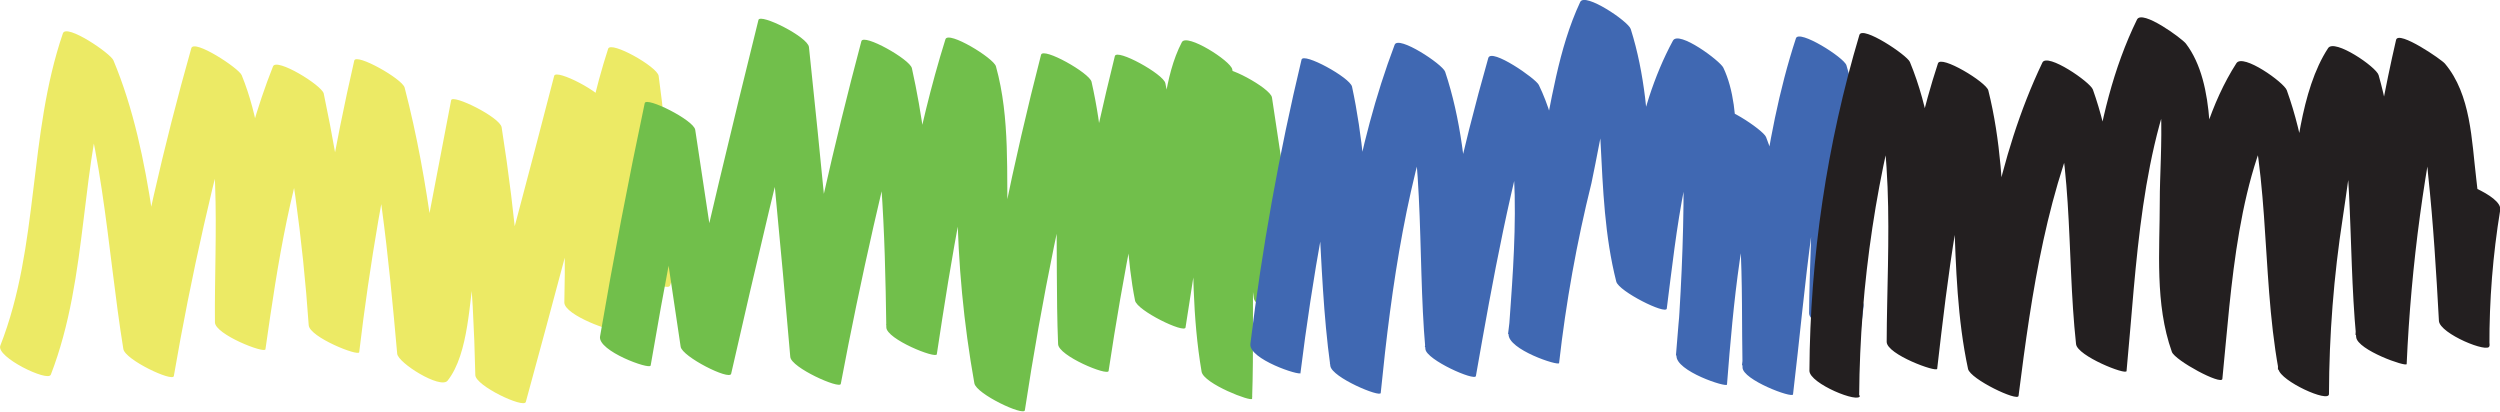
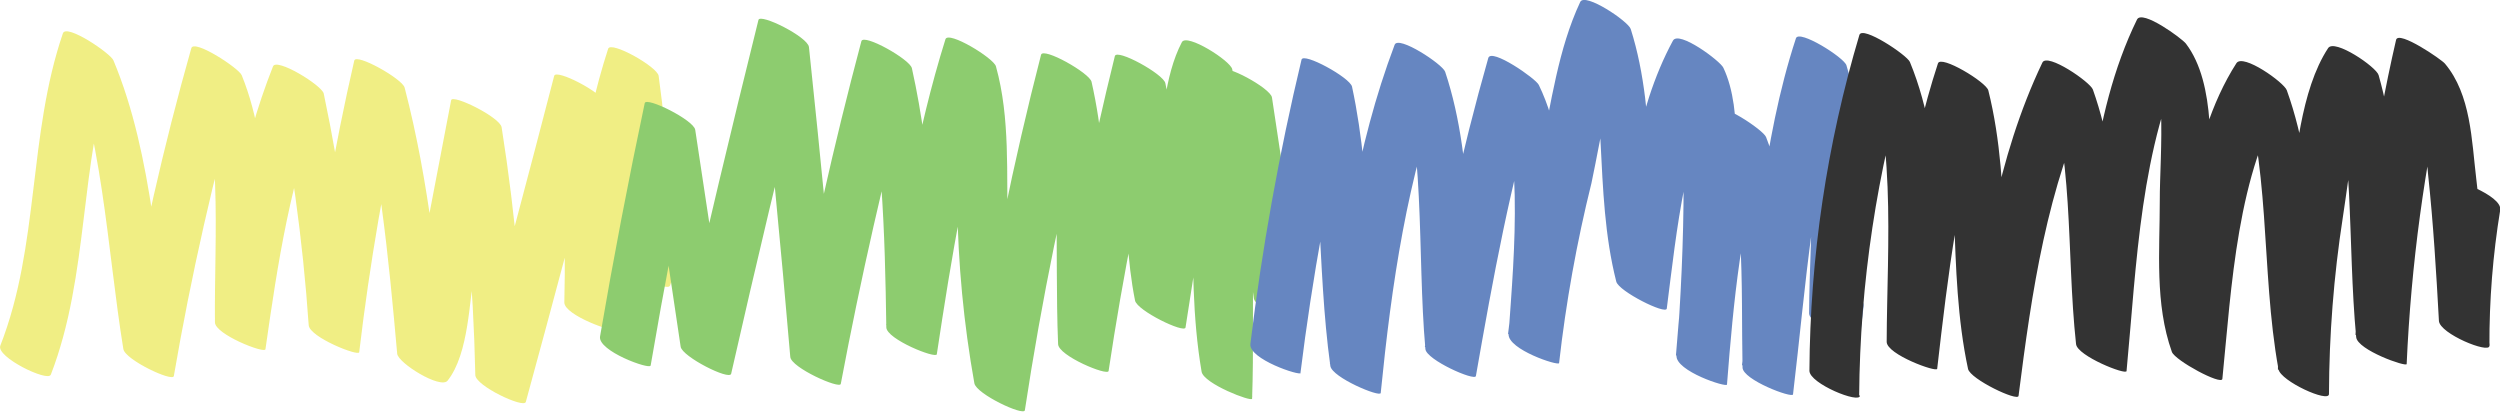
- <svg xmlns="http://www.w3.org/2000/svg" viewBox="0 0 231.69 38.12">
+ <svg xmlns="http://www.w3.org/2000/svg" viewBox="0 0 231.69 38.12" style="opacity: 0.8; backdrop-filter: blur(15px)">
  <path d="M5.4,27.72C9,18.41,8,8.23,11.19-1.24L6.51-3.75c3.71,8.87,4.09,19.64,5.62,29.06.15,1,4.58,3.09,4.68,2.51A270.13,270.13,0,0,1,23.08.14L18.4-2.36c3.08,7.58,2.14,17.18,2.22,25.2,0,1.12,4.62,2.93,4.68,2.5,1.14-8,2.35-16,5.35-23.51L26-.67a173.07,173.07,0,0,1,3.31,23.78c.08,1.11,4.63,2.92,4.68,2.5A233.58,233.58,0,0,1,38.19,1.25l-4.68-2.5c2.31,8.85,3.19,17.91,4,27,.07.85,4,3.31,4.67,2.5,2-2.53,2-7.52,2.55-10.58L47.19,5l-4.68-2.5a186.94,186.94,0,0,1,2.24,25.22c0,1,4.51,3.13,4.68,2.5q3.75-13.71,7.32-27.47L52.07.2A149.87,149.87,0,0,1,53,21c0,1.2,4.65,2.83,4.68,2.5.75-7.87,1.58-15.69,4-23.25L57.06-2.3a116.53,116.53,0,0,1,1.06,19.22c0,.94,4.45,3.19,4.68,2.51A39.84,39.84,0,0,0,64.93,7.24c0-1.5-4.67-2.86-4.67-2.7a39.86,39.86,0,0,1-2.14,12.19l4.68,2.5A116.47,116.47,0,0,0,61.74,0c-.13-.85-4.43-3.27-4.68-2.51-2.45,7.56-3.28,15.38-4,23.25l4.68,2.5a149.66,149.66,0,0,0-1-20.74c-.12-.9-4.5-3.18-4.68-2.5Q48.5,13.76,44.75,27.48L49.43,30A186.8,186.8,0,0,0,47.19,4.77c-.15-.94-4.56-3.11-4.68-2.51L40.07,15c-.57,3-.65,8.16-2.55,10.58l4.68,2.51c-.81-9.1-1.7-18.15-4-27-.21-.81-4.51-3.23-4.67-2.5a231,231,0,0,0-4.23,24.36L34,25.41a173.27,173.27,0,0,0-3.3-23.78C30.49.85,26.31-1.71,26-.87c-3,7.55-4.22,15.51-5.36,23.51l4.68,2.51c-.08-8,.86-17.64-2.22-25.21-.26-.65-4.43-3.38-4.67-2.5a267.56,267.56,0,0,0-6.28,27.68l4.68,2.5c-1.53-9.43-1.91-20.2-5.62-29.06-.26-.64-4.36-3.43-4.68-2.5C3.29,5.53,4.37,15.71.73,25c-.42,1.06,4.41,3.39,4.67,2.7Z" transform="translate(-0.7 7.03)" style="fill: #ecea65" />
  <path d="M61,26.85Q62.85,16,65.13,5.23l-4.68-2.5L63.78,25.1c.13.92,4.53,3.15,4.68,2.51q3.42-15.07,7.16-30.06l-4.68-2.5q1.68,15.48,3,31c.09,1,4.58,3,4.68,2.5Q81.39,13.86,85.23-.55L80.55-3c1.92,8.66,2.16,17.46,2.29,26.3,0,1.1,4.61,2.95,4.68,2.5C88.88,16.82,90.31,7.92,93-.73l-4.68-2.5c1.33,4.85,1,10.05,1.09,15A102.51,102.51,0,0,0,91,28.49c.18,1,4.59,3.07,4.68,2.5A302.21,302.21,0,0,1,101.86.75l-4.68-2.5c2,8.76,1.22,17.7,1.58,26.6,0,1.09,4.61,3,4.68,2.5q2-13.36,5.25-26.48L104-1.63c1.57,7.41.41,15,1.89,22.45.18.94,4.59,3.08,4.68,2.5q1-6.42,2-12.84c.57-3.56.64-7.68,2.32-10.9l-4.68-2.5c2,10,.13,20.28,1.85,30.34.2,1.12,4.67,2.83,4.68,2.5.32-8.89-.59-19.11,1.83-27.72L113.9-.3q1.6,10.44,3,20.91c.13,1,4.56,3.09,4.68,2.5a34.47,34.47,0,0,0,.63-7.3c0-1.21-4.69-3.06-4.68-2.31a31.08,31.08,0,0,1-.63,6.91l4.68,2.5q-1.4-10.47-3-20.91c-.14-.87-4.48-3.21-4.68-2.5-2.42,8.61-1.5,18.83-1.82,27.72l4.68,2.5c-1.73-10,.13-20.31-1.86-30.33-.15-.78-4.22-3.37-4.67-2.51-1.66,3.18-1.77,7.39-2.32,10.9q-1,6.42-2,12.84l4.68,2.51c-1.47-7.43-.31-15-1.89-22.45-.18-.85-4.5-3.23-4.68-2.51q-3.26,13.13-5.25,26.48l4.68,2.51c-.37-8.9.39-17.85-1.59-26.61-.19-.82-4.49-3.24-4.68-2.5A305,305,0,0,0,91,28.29l4.68,2.5a103.62,103.62,0,0,1-1.59-16.67c-.13-5,.25-10.19-1.09-15-.2-.76-4.42-3.33-4.68-2.51-2.71,8.65-4.13,17.55-5.5,26.48l4.68,2.5c-.13-8.84-.36-17.63-2.29-26.3-.18-.82-4.48-3.24-4.68-2.5Q76.7,11.17,74,25.83l4.67,2.5q-1.36-15.49-3-31c-.1-.94-4.52-3.15-4.68-2.51q-3.73,15-7.16,30.06l4.68,2.5L65.13,5C65,4.1,60.59,1.9,60.45,2.53Q58.17,13.3,56.31,24.15c-.23,1.35,4.61,3.1,4.68,2.7Z" transform="translate(-0.7 7.03)" style="fill: #71bf4b" />
  <path d="M121.22,27.55A237.88,237.88,0,0,1,126,1.21l-4.68-2.5c2,9.28,1.38,18.81,2.67,28.17.14,1.07,4.63,2.95,4.67,2.51,1-10,2.44-20.07,6-29.57L130-2.68c2.9,8.65,2,19,2.8,28,.09,1,4.59,3,4.68,2.5,1.58-9,3.2-18,5.88-26.78l-4.68-2.51c3.43,7.07,2.35,17.88,1.83,25.39-.1,1.44,4.65,3,4.68,2.7a129.48,129.48,0,0,1,3-16.68c1-4.7,1.64-9.71,3.7-14.09l-4.68-2.5c2.64,8.36,1.13,17.26,3.28,25.72.23.9,4.6,3.09,4.68,2.5.94-7.36,1.71-15.52,5.29-22.14l-4.68-2.5c1.74,3.66,1,9.12.95,13.12,0,5.3-.26,10.58-.66,15.86-.11,1.45,4.66,3,4.68,2.7.6-7.69,1.32-15.35,3.67-22.74l-4.68-2.5c2.81,7.22,2.3,16,2.45,23.65,0,1.15,4.63,2.89,4.68,2.5,1.2-10,1.84-20.65,5-30.29l-4.68-2.5C169.5,4.5,168.4,14,168.36,22c0,1.16,4.63,2.88,4.67,2.5l.38-3.14c.17-1.41-4.63-3-4.67-2.7l-.38,3.14,4.68,2.5c0-8,1.14-17.51-1.22-25.28-.23-.73-4.4-3.35-4.68-2.5-3.16,9.64-3.81,20.26-5,30.29l4.68,2.51c-.15-7.64.36-16.43-2.45-23.65-.26-.67-4.39-3.4-4.68-2.51-2.35,7.39-3.06,15.05-3.67,22.74l4.68,2.7c.36-4.78.59-9.56.65-14.36,0-4.47,1-10.93-.94-15-.3-.63-4.14-3.49-4.67-2.5-3.58,6.61-4.36,14.78-5.3,22.14l4.68,2.5C153,12.92,154.47,4,151.83-4.34c-.22-.71-4.25-3.42-4.68-2.51-2.05,4.37-2.69,9.4-3.69,14.09a129.51,129.51,0,0,0-3,16.68l4.68,2.7c.54-7.82,1.68-18.56-1.83-25.78-.28-.59-4.39-3.44-4.68-2.5a223.86,223.86,0,0,0-5.88,26.78l4.68,2.5c-.77-9,.1-19.34-2.8-28-.24-.7-4.34-3.4-4.68-2.5-3.59,9.5-5,19.52-6,29.57l4.68,2.5C127.34,19.82,128,10.29,126,1c-.19-.84-4.51-3.21-4.68-2.5a235.58,235.58,0,0,0-4.74,26.34c-.18,1.41,4.63,3,4.67,2.7Z" transform="translate(-0.7 7.03)" style="fill: #4068b2" />
-   <path d="M173,29.61a109.88,109.88,0,0,1,4.63-30.73L173-3.62c3.59,8.56,2.58,19.16,2.55,28.27,0,1.17,4.64,2.86,4.68,2.5,1-8.67,2-17.3,4.72-25.63L180.26-1c2.31,9.24.84,18.86,2.83,28.16.21.95,4.61,3.05,4.68,2.5C189,20,190.39,10.31,194.63,1.44L190-1.07c3,8.34,2.16,17.26,3.1,25.93.12,1.1,4.64,2.9,4.68,2.5.94-9.86,1.25-20.88,5.67-29.91l-4.52-2.24c2.87,3.77,1.92,11.94,1.93,16.37,0,4.64-.47,9.53,1.12,14,.29.8,4.62,3.13,4.68,2.5.85-8.43,1.34-19.22,6-26.54L208-1c3.26,9.06,2.16,18.83,3.86,28.19.2,1.1,4.68,3.15,4.68,2.3a109.09,109.09,0,0,1,1.28-16.35c.64-4.11,1.07-9.5,3.37-13l-4.67-2.5c2.44,8.67,1.71,17.69,2.54,26.57.11,1.2,4.66,2.8,4.68,2.5A153.36,153.36,0,0,1,227.44-.64l-4.52-2.24c2.48,3,2.42,8.38,2.81,12.06.48,4.5.75,9,1,13.53.07,1.19,4.69,3.08,4.68,2.31a75.86,75.86,0,0,1,1-12.59c.22-1.36-4.62-3.08-4.68-2.7a79.55,79.55,0,0,0-1,13L231.43,25c-.31-5.16-.62-10.32-1.24-15.46-.43-3.57-.49-7.8-2.9-10.67C227-1.5,223-4.24,222.76-3.34A153.36,153.36,0,0,0,219,24l4.68,2.51c-.83-8.88-.09-17.91-2.54-26.58-.22-.76-4.09-3.4-4.68-2.5-2.57,3.92-3,10.25-3.65,14.84a113.16,113.16,0,0,0-1,14.94l4.68,2.3c-1.7-9.35-.6-19.12-3.86-28.18-.26-.72-4.07-3.44-4.67-2.5-4.7,7.32-5.2,18.11-6,26.54l4.68,2.51c-1.79-5-1.07-10.65-1.13-15.87,0-4.49.62-11.25-2.23-15-.38-.49-4.06-3.18-4.53-2.23-4.41,9-4.72,20.05-5.67,29.91l4.68,2.5c-.94-8.67-.13-17.58-3.1-25.92-.24-.69-4.23-3.44-4.68-2.5-4.23,8.87-5.63,18.58-6.85,28.24l4.67,2.51c-2-9.3-.52-18.92-2.83-28.17-.19-.77-4.41-3.32-4.67-2.5-2.73,8.32-3.77,17-4.73,25.63l4.68,2.5c0-9.1,1-19.7-2.55-28.27-.27-.64-4.41-3.4-4.68-2.5a111.19,111.19,0,0,0-4.63,31.12c0,1.19,4.68,3.09,4.68,2.31Z" transform="translate(-0.7 7.03)" style="fill: #231f20" />
+   <path d="M173,29.61a109.88,109.88,0,0,1,4.63-30.73L173-3.62c3.59,8.56,2.58,19.16,2.55,28.27,0,1.17,4.64,2.86,4.68,2.5,1-8.67,2-17.3,4.72-25.63L180.26-1c2.31,9.24.84,18.86,2.83,28.16.21.95,4.61,3.05,4.68,2.5C189,20,190.39,10.31,194.63,1.44L190-1.07c3,8.34,2.16,17.26,3.1,25.93.12,1.1,4.64,2.9,4.68,2.5.94-9.86,1.25-20.88,5.67-29.91l-4.52-2.24c2.87,3.77,1.92,11.94,1.93,16.37,0,4.64-.47,9.53,1.12,14,.29.8,4.62,3.13,4.68,2.5.85-8.43,1.34-19.22,6-26.54L208-1c3.26,9.06,2.16,18.83,3.86,28.19.2,1.1,4.68,3.15,4.68,2.3a109.09,109.09,0,0,1,1.28-16.35c.64-4.11,1.07-9.5,3.37-13l-4.67-2.5c2.44,8.67,1.71,17.69,2.54,26.57.11,1.2,4.66,2.8,4.68,2.5A153.36,153.36,0,0,1,227.44-.64l-4.52-2.24c2.48,3,2.42,8.38,2.81,12.06.48,4.5.75,9,1,13.53.07,1.19,4.69,3.08,4.68,2.31a75.86,75.86,0,0,1,1-12.59c.22-1.36-4.62-3.08-4.68-2.7a79.55,79.55,0,0,0-1,13L231.43,25c-.31-5.16-.62-10.32-1.24-15.46-.43-3.57-.49-7.8-2.9-10.67C227-1.5,223-4.24,222.76-3.34A153.36,153.36,0,0,0,219,24l4.68,2.51c-.83-8.88-.09-17.91-2.54-26.58-.22-.76-4.09-3.4-4.68-2.5-2.57,3.92-3,10.25-3.65,14.84a113.16,113.16,0,0,0-1,14.94l4.68,2.3c-1.7-9.35-.6-19.12-3.86-28.18-.26-.72-4.07-3.44-4.67-2.5-4.7,7.32-5.2,18.11-6,26.54l4.68,2.51c-1.79-5-1.07-10.65-1.13-15.87,0-4.49.62-11.25-2.23-15-.38-.49-4.06-3.18-4.53-2.23-4.41,9-4.72,20.05-5.67,29.91l4.68,2.5c-.94-8.67-.13-17.58-3.1-25.92-.24-.69-4.23-3.44-4.68-2.5-4.23,8.87-5.63,18.58-6.85,28.24l4.67,2.51c-2-9.3-.52-18.92-2.83-28.17-.19-.77-4.41-3.32-4.67-2.5-2.73,8.32-3.77,17-4.73,25.63l4.68,2.5c0-9.1,1-19.7-2.55-28.27-.27-.64-4.41-3.4-4.68-2.5a111.19,111.19,0,0,0-4.63,31.12c0,1.19,4.68,3.09,4.68,2.31Z" transform="translate(-0.7 7.03)" style="fill: #000" />
</svg>
